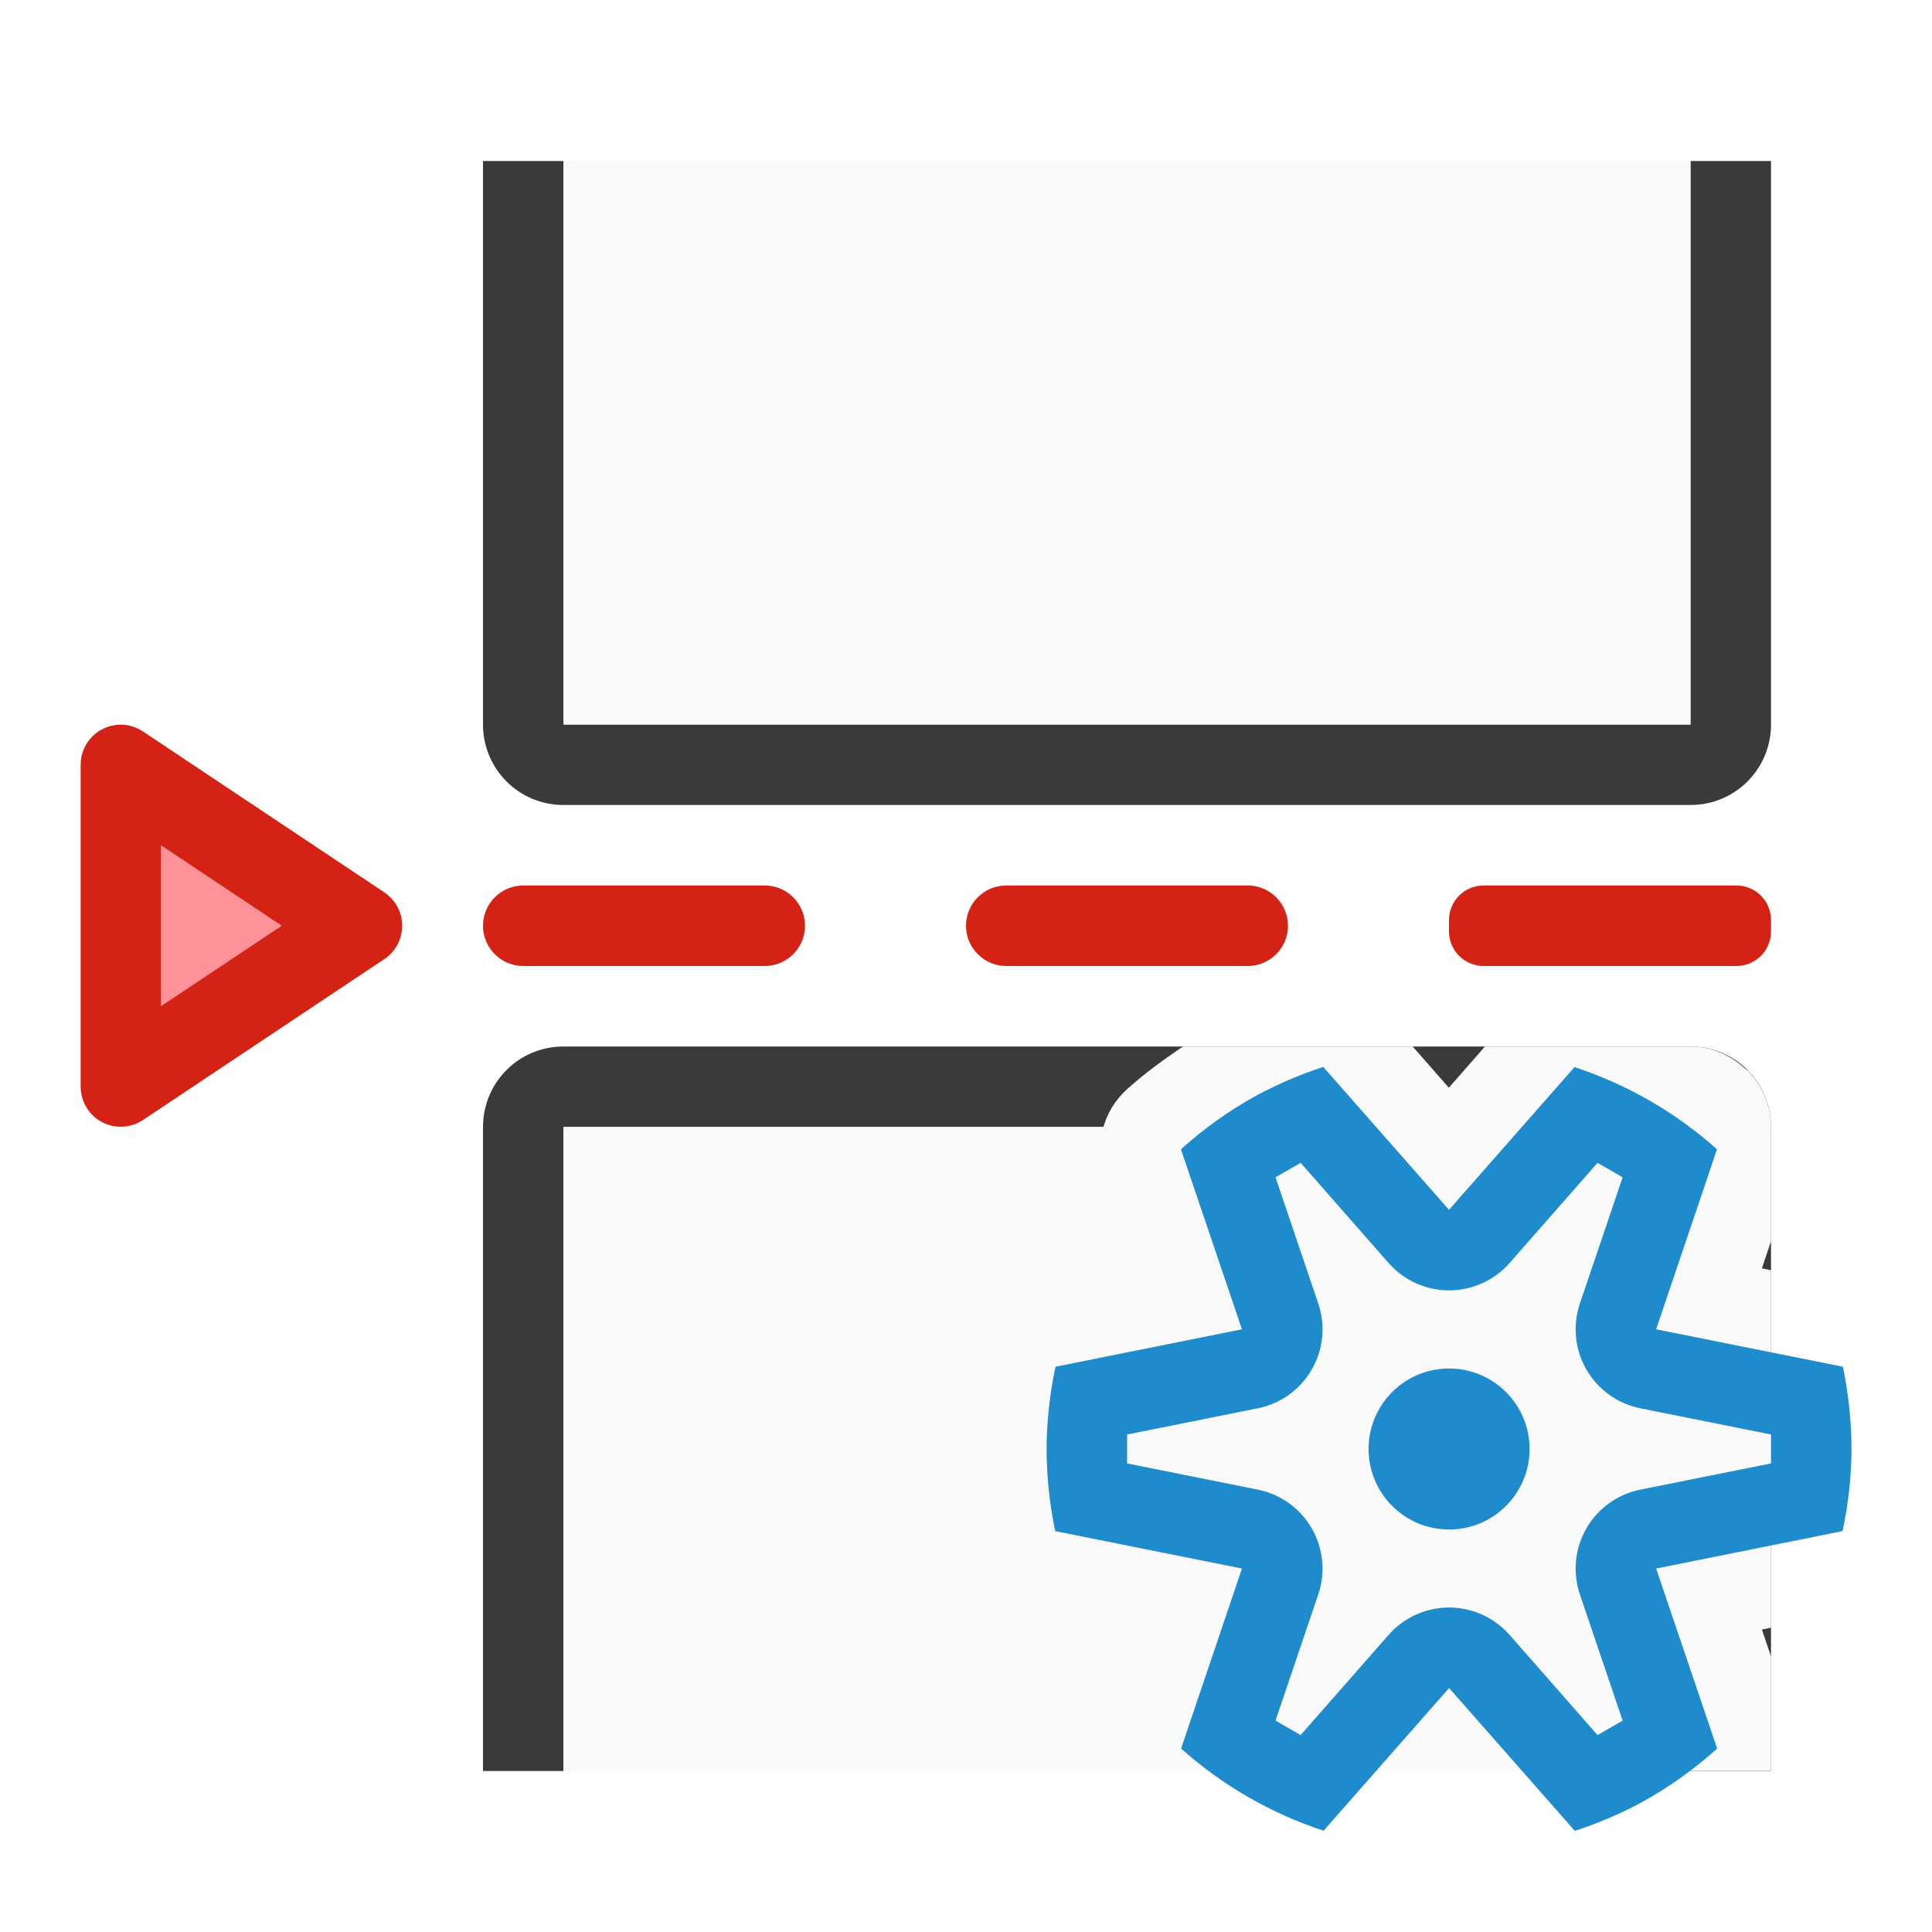
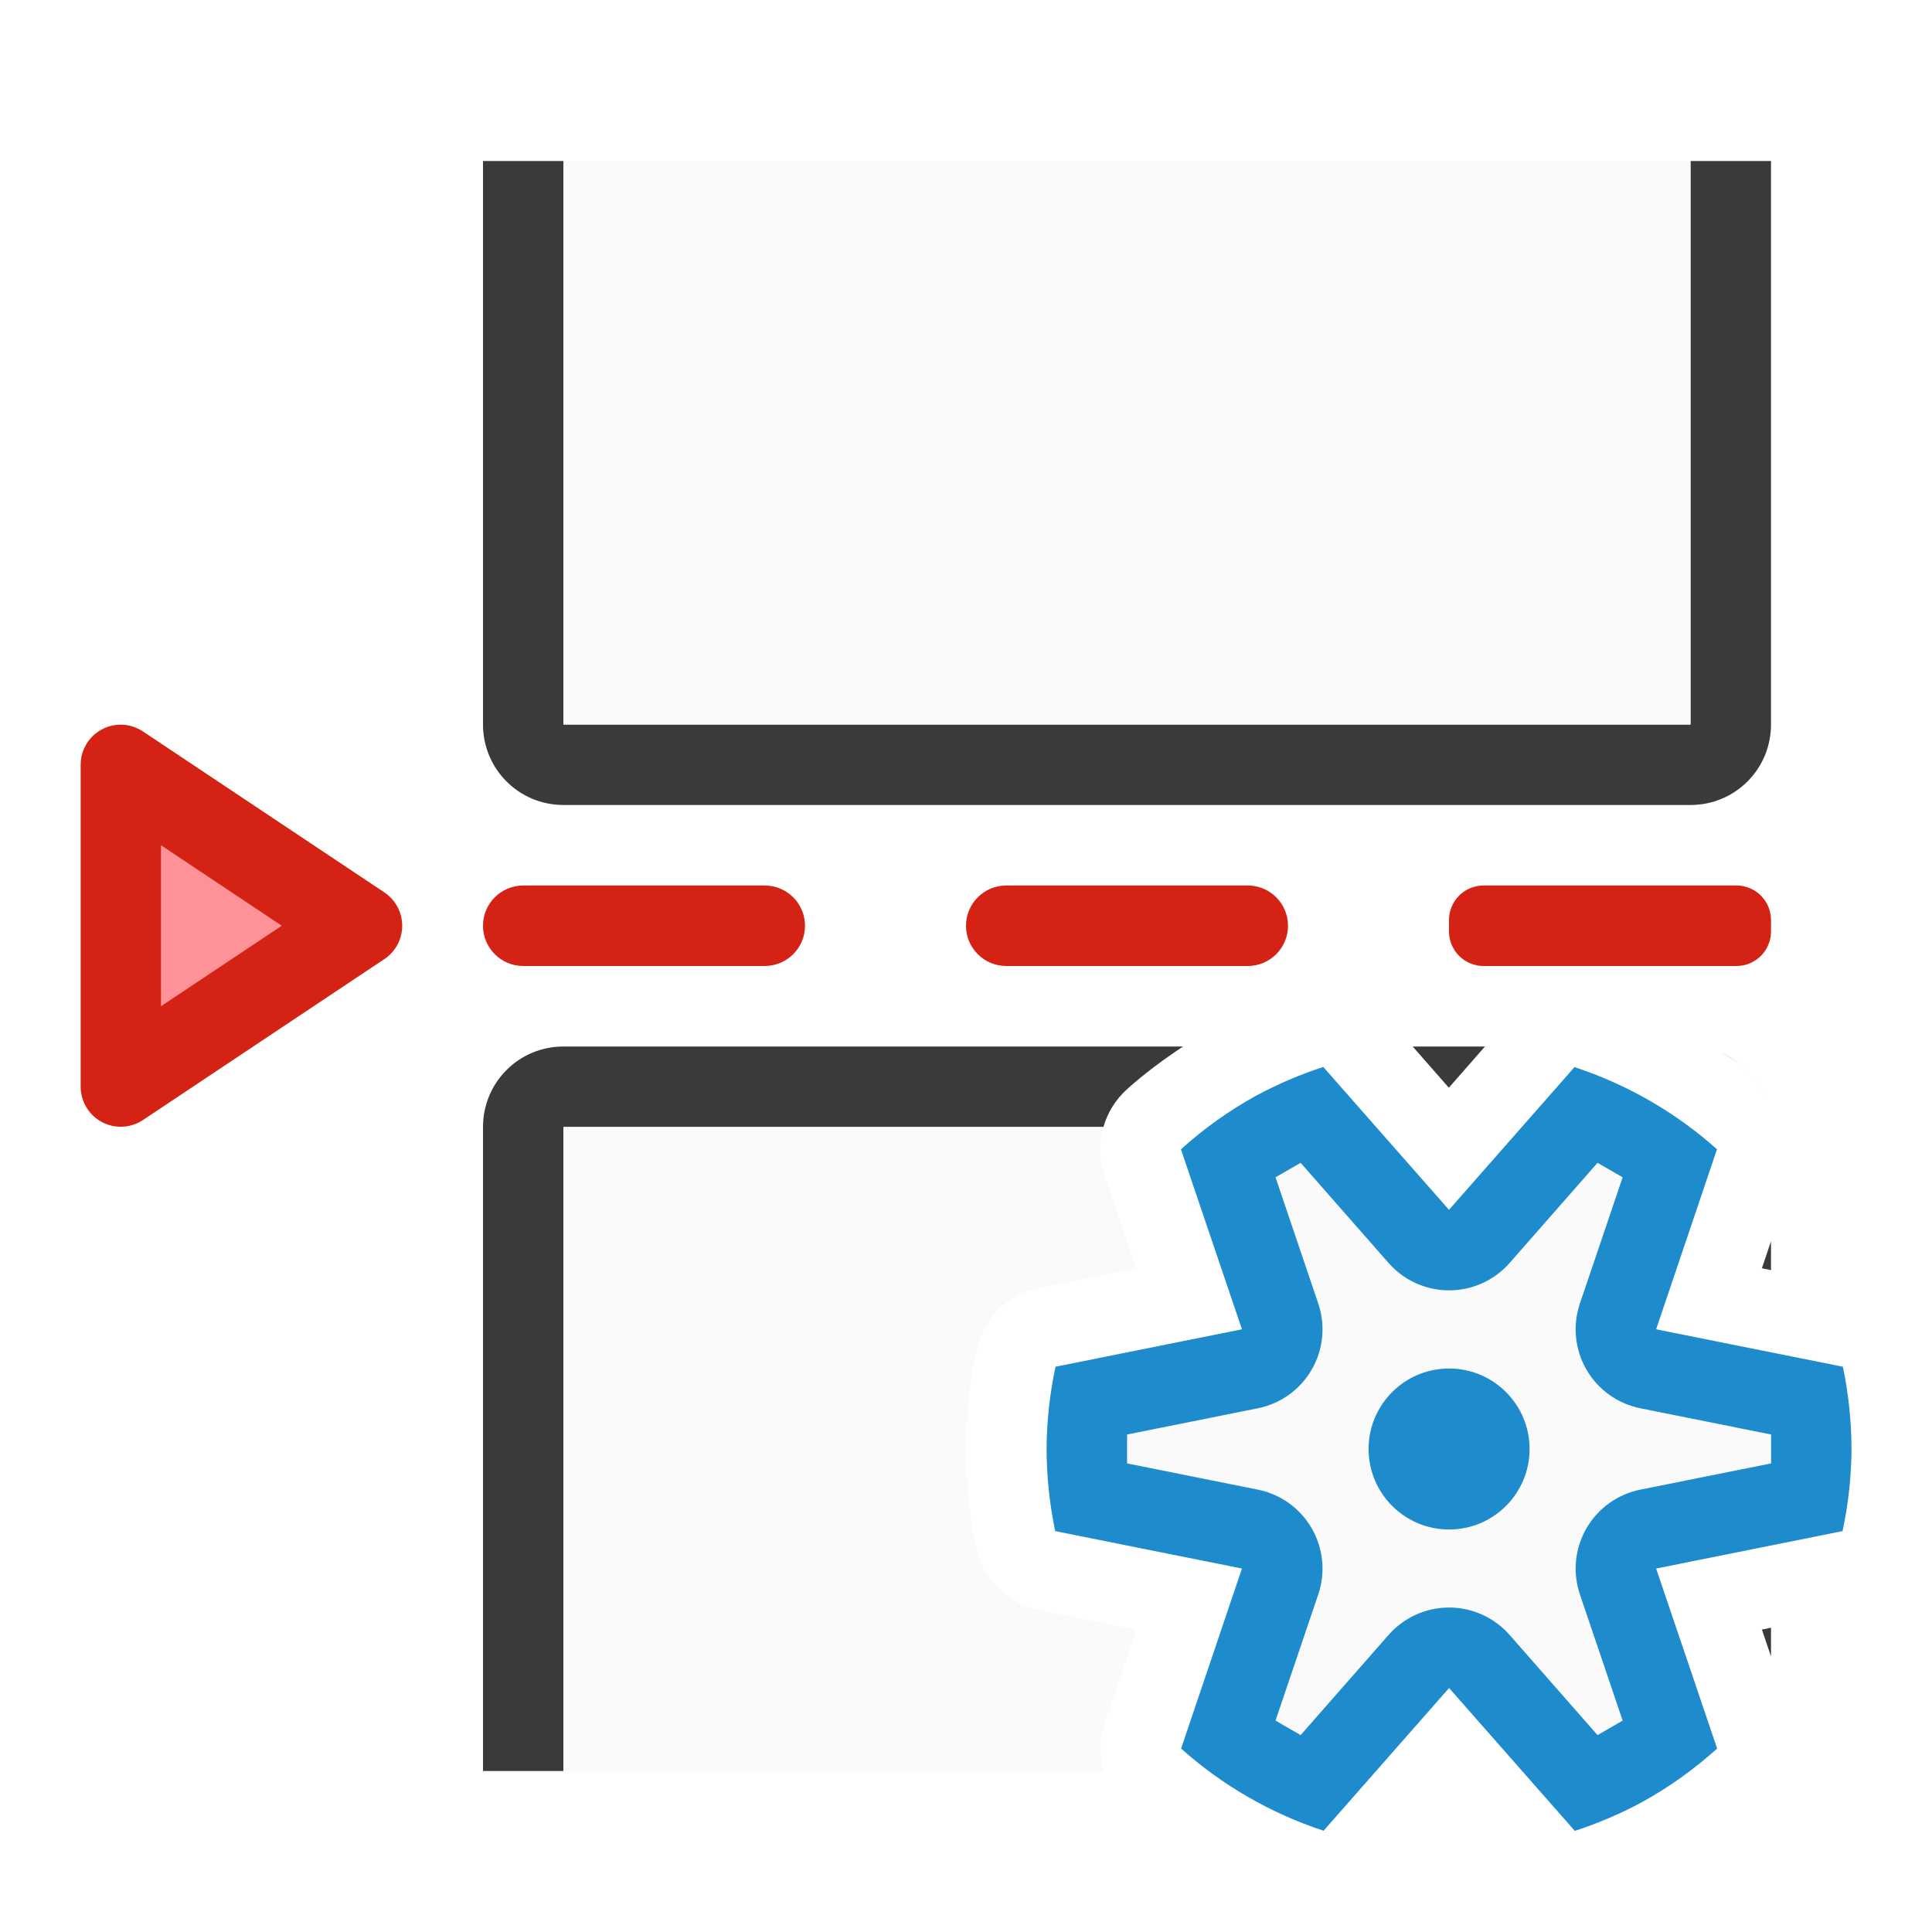
<svg xmlns="http://www.w3.org/2000/svg" viewBox="0 0 24 24">
  <g fill="#d42314">
    <rect height="1" ry=".5" width="4" x="6" y="11" />
    <rect height="1" ry=".5" width="4" x="12" y="11" />
    <rect height="1" ry=".429" width="4" x="18" y="11" />
    <path d="m1.494 9.002a.498.498 0 0 0 -.492.498v4a.498.498 0 0 0 .773.414l3-2a.498.498 0 0 0 0-.828l-3-2a.498.498 0 0 0 -.281-.084z" />
  </g>
-   <path d="m7 13c-.554 0-1 .446-1 1v8h1v-8h14v8h1v-8c0-.554-.446-1-1-1z" fill="#3a3a38" />
-   <path d="m7 14h14v8h-14z" fill="#fafafa" />
+   <path d="m7 13c-.554 0-1 .446-1 1v8h1v-8h6.707a1.003 1.003 0 0 1 .291-.467c.218-.197.455-.371.699-.533zm10.549 0 .449.512.449-.512zm3.818.074c.11.046.21.111.297.189-.088-.079-.185-.145-.297-.189zm.305.195c.014.011.028.021.041.031-.012-.012-.028-.019-.041-.031zm.098.115c.058.073.118.145.154.232-.036-.088-.096-.159-.154-.232zm.23 2.035-.113.336.113.023zm0 4.801-.113.023.113.334z" fill="#3a3a38" />
+   <path d="m7 14v8h6.709a1.003 1.003 0 0 1 .014-.598l.391-1.158-1.203-.24a1.003 1.003 0 0 1 -.783-.775c-.085-.403-.128-.814-.129-1.227a1.003 1.003 0 0 1 0-.008c.002-.412.046-.824.133-1.227a1.003 1.003 0 0 1 .783-.771l1.199-.24-.393-1.156a1.003 1.003 0 0 1 -.014-.6z" fill="#fafafa" />
  <path d="m7 10c-.554 0-1-.446-1-1v-7h1v7h14v-7h1v7c0 .554-.446 1-1 1z" fill="#3a3a38" />
  <path d="m7-9h14v7h-14z" fill="#fafafa" transform="scale(1 -1)" />
  <path d="m2 10.5v2s1.5-1 1.5-1z" fill="#ff9198" />
-   <path d="m14.697 13c-.244.163-.481.336-.699.533a1.003 1.003 0 0 0 -.277 1.066l.393 1.156-1.199.24a1.003 1.003 0 0 0 -.783.771c-.087.403-.131.814-.133 1.227a1.003 1.003 0 0 0 0 .008c.001.412.044.823.129 1.227a1.003 1.003 0 0 0 .783.775l1.203.24-.391 1.158a1.003 1.003 0 0 0 -.014.598h7.291 1v-1.422l-.113-.334.113-.023v-4.441l-.113-.023.113-.336v-1.42c0-.272-.11-.517-.285-.697-.015-.012-.03-.024-.045-.035-.178-.162-.409-.268-.67-.268h-2.553l-.449.512-.449-.512z" fill="#fafafa" />
  <path d="m22 17.82 0.0.359-1.625.326c-.591.119-.943.73-.75 1.301l.529 1.562.002.006-.312.18-1.092-1.244c-.398-.454-1.106-.454-1.504 0l-1.092 1.244-.312-.18.531-1.568c.193-.571-.159-1.182-.75-1.301l-1.625-.326-0-.359 1.625-.326c.591-.119.943-.73.75-1.301l-.531-1.568.312-.18 1.092 1.244c.216.246.54.371.865.334.247-.028.475-.147.639-.334l1.092-1.244.313.18-.531 1.568c-.193.571.159 1.182.75 1.301z" fill="#fafafa" />
  <path d="m16.438 13.254c-.288.094-.567.213-.834.357-.336.185-.649.409-.934.666l.758 2.236-2.316.465c-.072.336-.109.678-.111 1.021.001.343.037.686.107 1.021l2.32.465-.756 2.236c.513.459 1.116.806 1.77 1.021l1.559-1.773 1.562 1.775c.288-.094.567-.213.834-.357.336-.185.649-.409.934-.666l-.758-2.236 2.316-.465c.072-.336.109-.678.111-1.021-.001-.343-.037-.686-.107-1.021l-2.32-.465.756-2.236c-.513-.459-1.116-.806-1.77-1.021l-1.559 1.773-.469-.533zm-.281 1.191 1.092 1.244a1 1 0 0 0 .865.334 1 1 0 0 0 .639-.334l1.092-1.244.312.18-.531 1.568a1 1 0 0 0 .75 1.301l1.625.326v.359l-1.625.326a1 1 0 0 0 -.75 1.301l.529 1.562.002.006-.312.18-1.092-1.244a1 1 0 0 0 -1.504 0l-1.092 1.244-.312-.18.531-1.568a1 1 0 0 0 -.75-1.301l-1.625-.326v-.359l1.625-.326a1 1 0 0 0 .75-1.301l-.531-1.568zm1.844 2.555a1 1 0 0 0 -1 1 1 1 0 0 0 1 1 1 1 0 0 0 1-1 1 1 0 0 0 -1-1z" fill="#1e8bcd" />
</svg>
